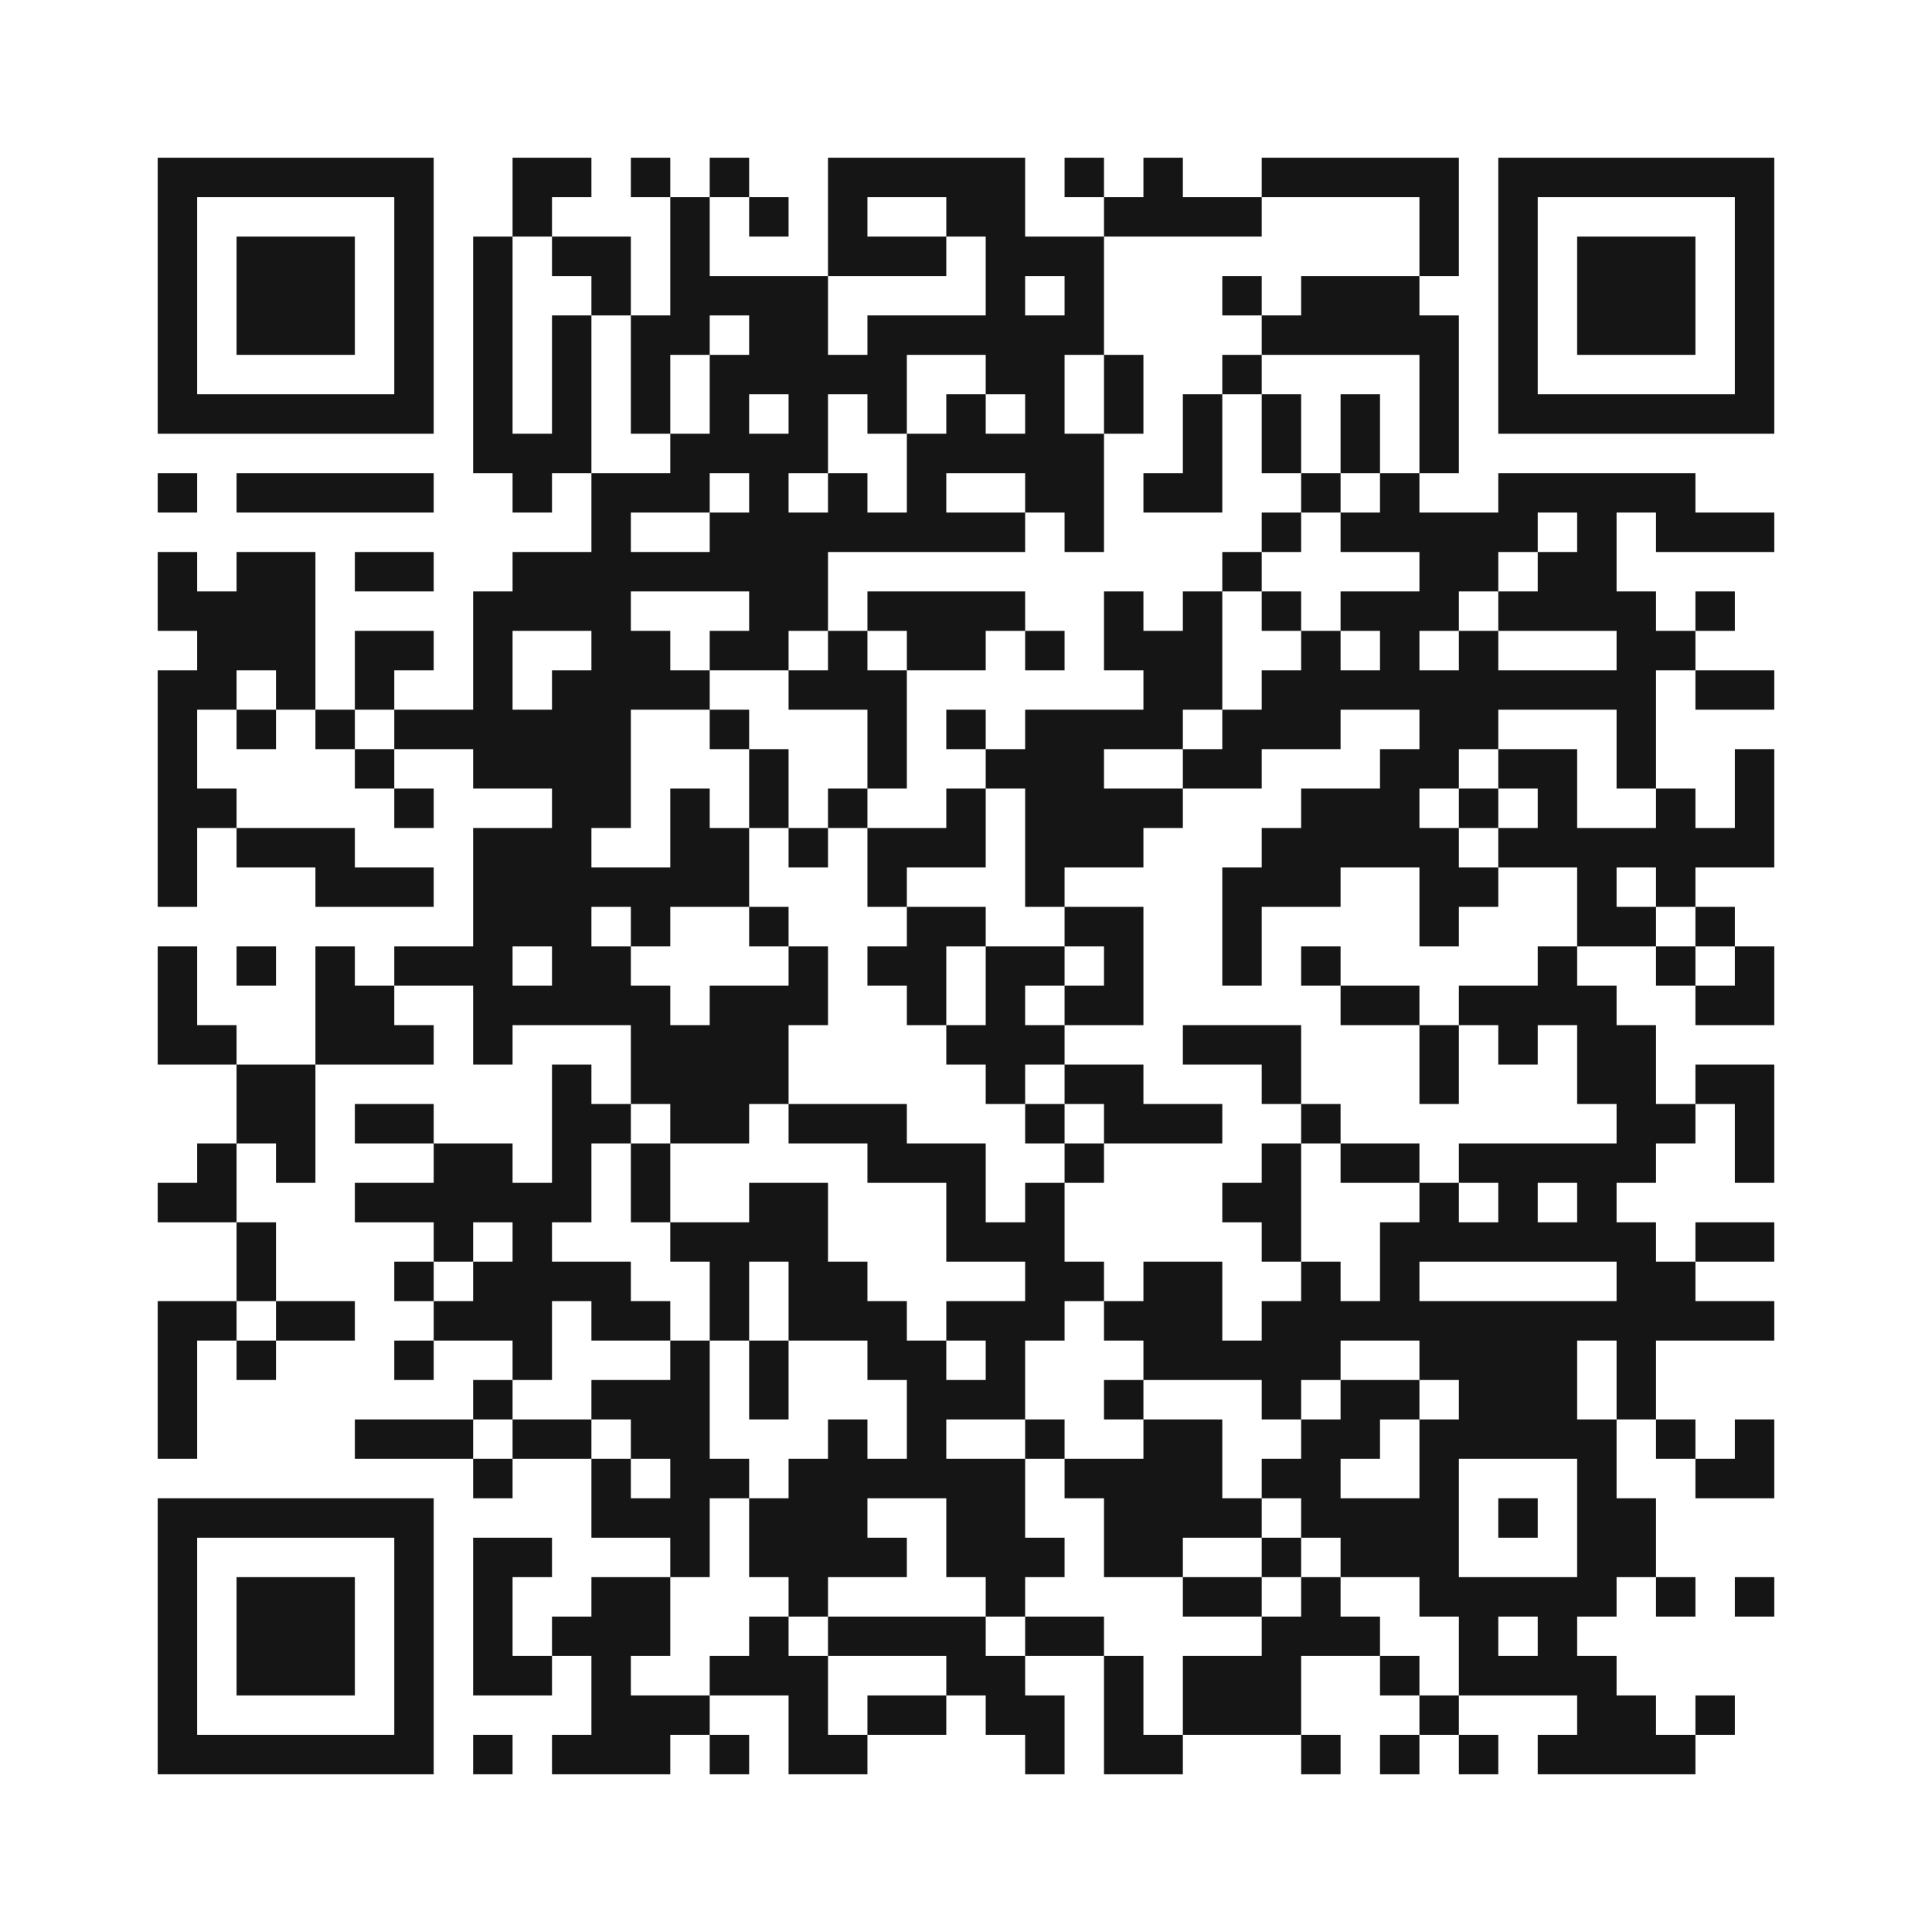
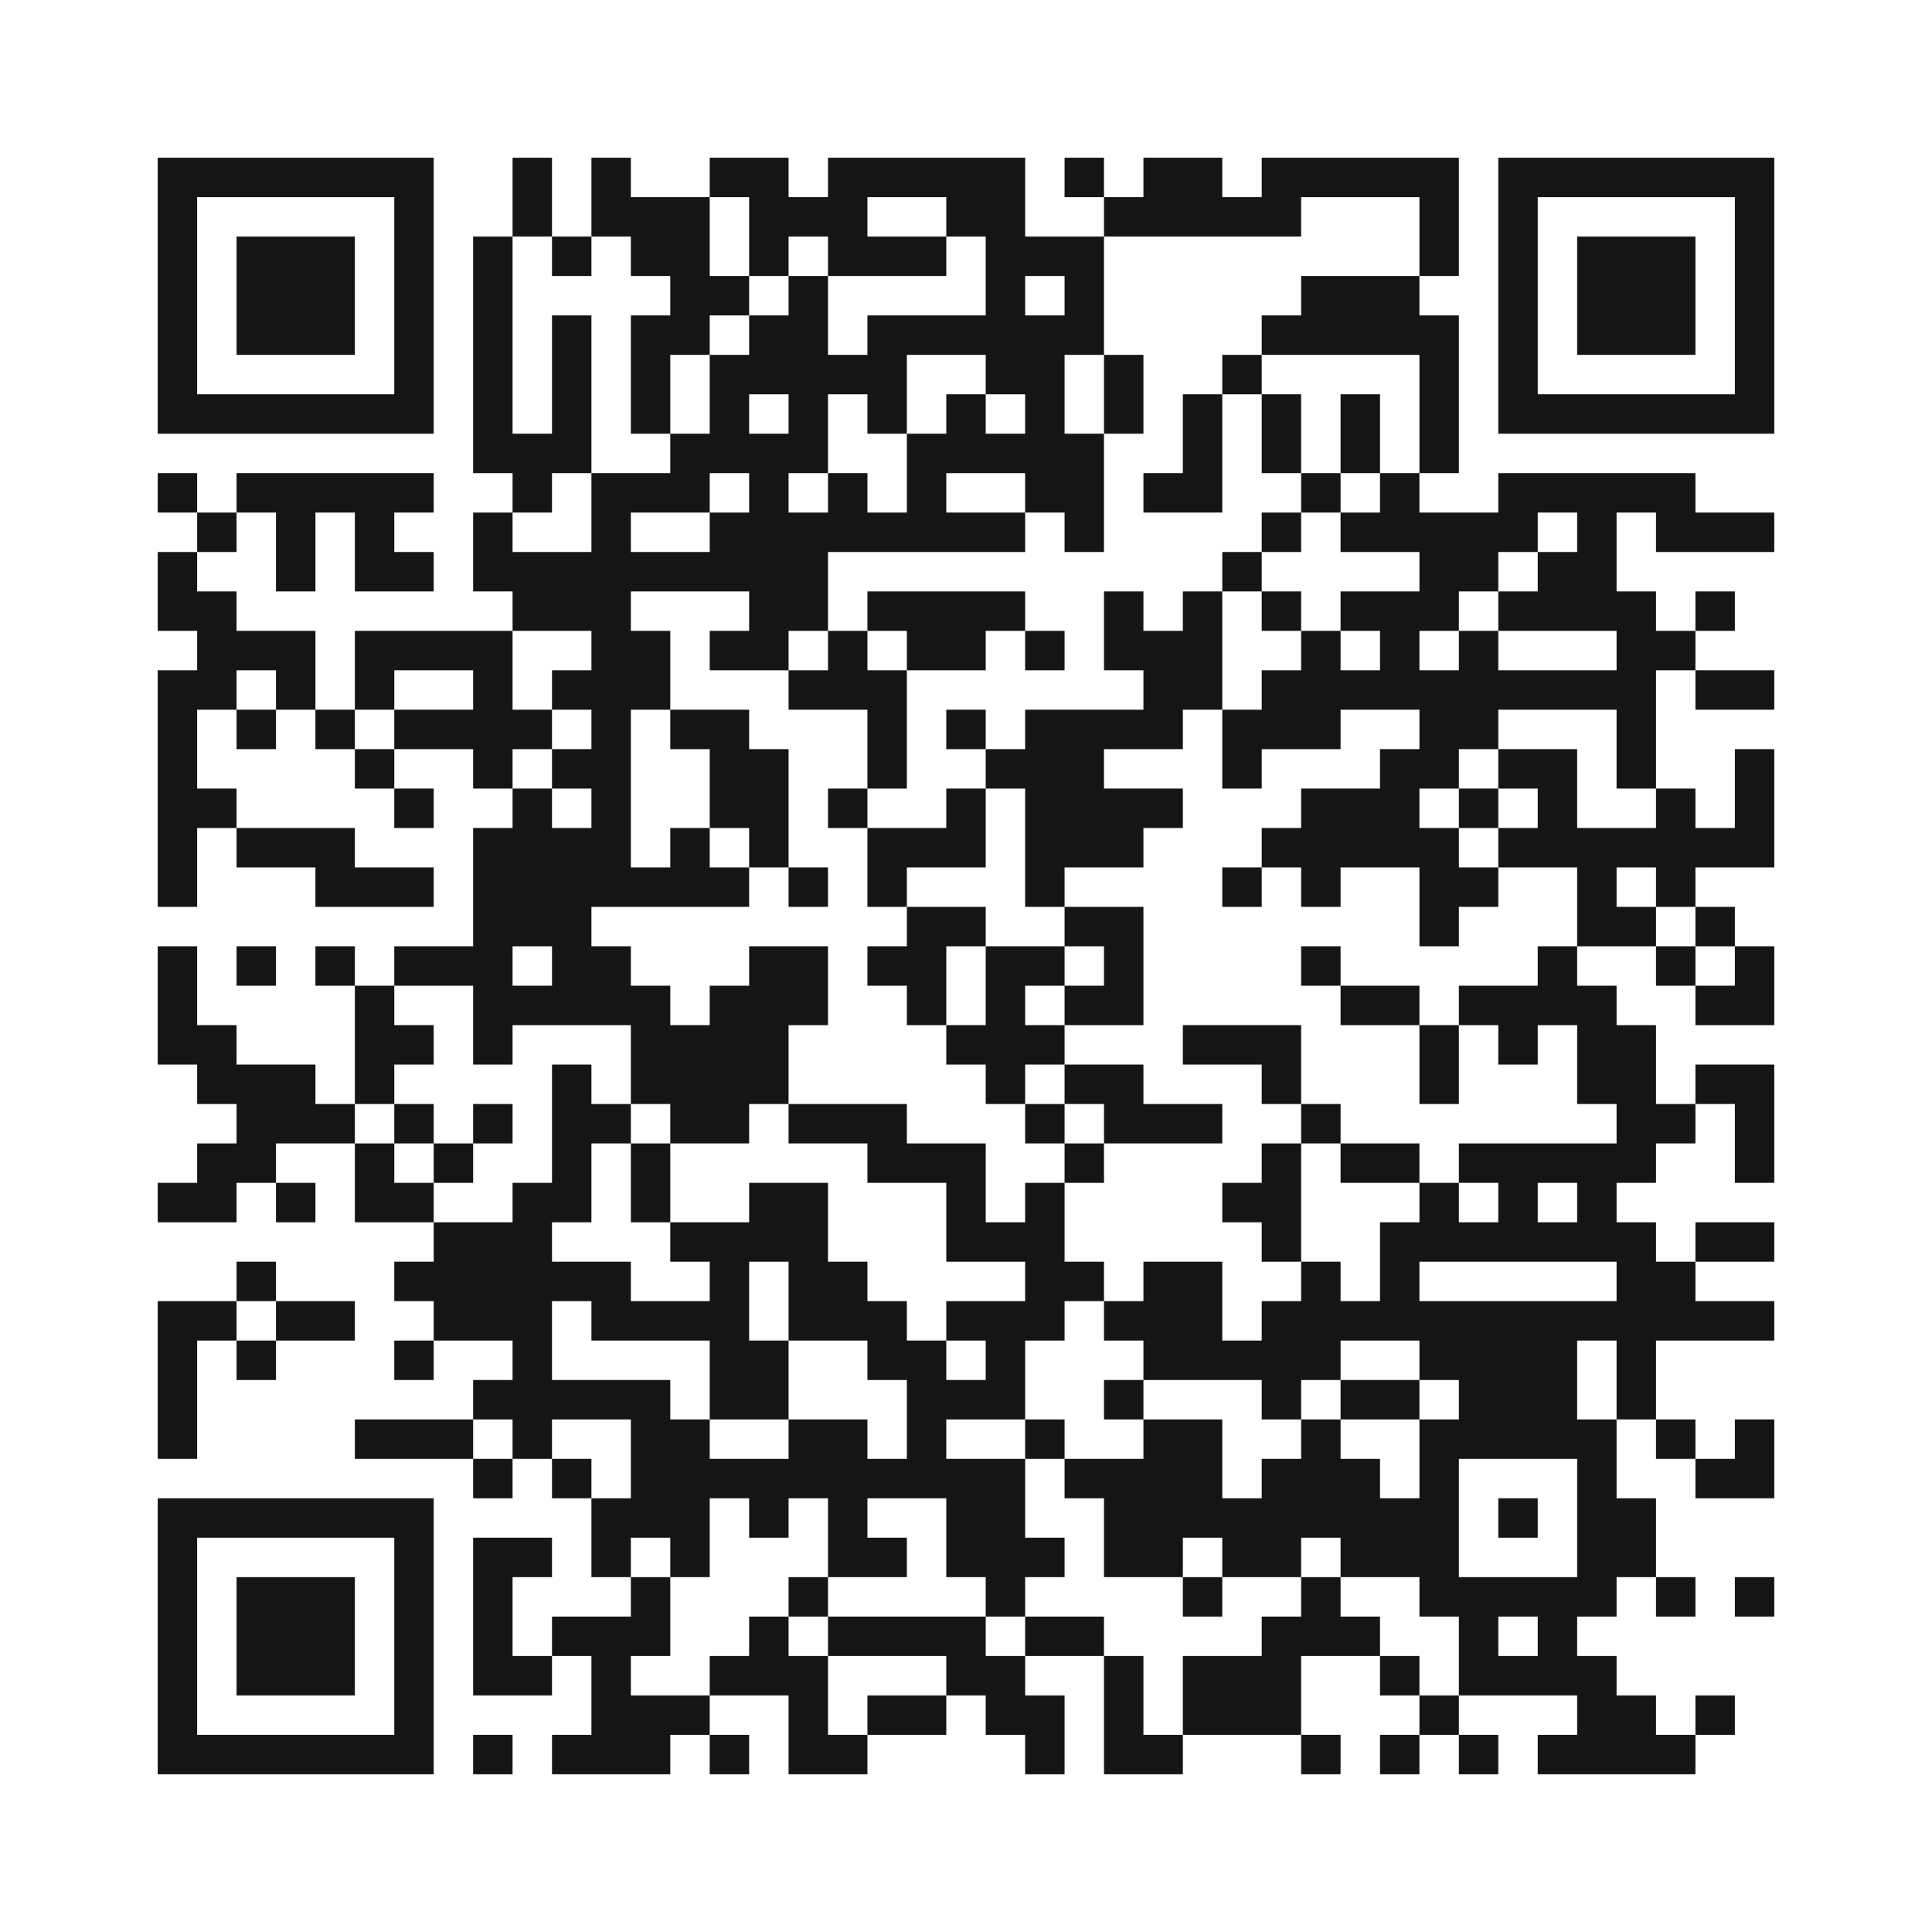
<svg xmlns="http://www.w3.org/2000/svg" width="490" height="490" class="segno">
  <g transform="scale(10)">
    <path fill="#fff" d="M0 0h49v49h-49z" />
-     <path class="qrline" stroke="#151515" d="M4 4.5h7m2 0h2m1 0h1m1 0h1m2 0h5m1 0h1m1 0h1m2 0h5m1 0h7m-41 1h1m5 0h1m2 0h1m3 0h1m1 0h1m1 0h1m2 0h2m2 0h4m4 0h1m1 0h1m5 0h1m-41 1h1m1 0h3m1 0h1m1 0h1m1 0h2m1 0h1m3 0h3m1 0h3m8 0h1m1 0h1m1 0h3m1 0h1m-41 1h1m1 0h3m1 0h1m1 0h1m2 0h1m1 0h4m4 0h1m1 0h1m3 0h1m1 0h3m2 0h1m1 0h3m1 0h1m-41 1h1m1 0h3m1 0h1m1 0h1m1 0h1m1 0h2m1 0h2m1 0h6m4 0h5m1 0h1m1 0h3m1 0h1m-41 1h1m5 0h1m1 0h1m1 0h1m1 0h1m1 0h5m2 0h2m1 0h1m2 0h1m4 0h1m1 0h1m5 0h1m-41 1h7m1 0h1m1 0h1m1 0h1m1 0h1m1 0h1m1 0h1m1 0h1m1 0h1m1 0h1m1 0h1m1 0h1m1 0h1m1 0h1m1 0h7m-33 1h3m2 0h4m2 0h5m2 0h1m1 0h1m1 0h1m1 0h1m-33 1h1m1 0h5m2 0h1m1 0h3m1 0h1m1 0h1m1 0h1m2 0h2m1 0h2m2 0h1m1 0h1m2 0h5m-28 1h1m2 0h8m1 0h1m4 0h1m1 0h5m1 0h1m1 0h3m-41 1h1m1 0h2m1 0h2m2 0h8m10 0h1m4 0h2m1 0h2m-37 1h4m4 0h4m3 0h2m1 0h4m2 0h1m1 0h1m1 0h1m1 0h3m1 0h4m1 0h1m-39 1h3m1 0h2m1 0h1m2 0h2m1 0h2m1 0h1m1 0h2m1 0h1m1 0h3m2 0h1m1 0h1m1 0h1m3 0h2m-39 1h2m1 0h1m1 0h1m2 0h1m1 0h4m2 0h3m6 0h2m1 0h10m1 0h2m-41 1h1m1 0h1m1 0h1m1 0h6m2 0h1m3 0h1m1 0h1m1 0h4m1 0h3m2 0h2m3 0h1m-38 1h1m4 0h1m2 0h4m3 0h1m2 0h1m2 0h3m2 0h2m3 0h2m1 0h2m1 0h1m2 0h1m-41 1h2m4 0h1m3 0h2m1 0h1m1 0h1m1 0h1m2 0h1m1 0h4m3 0h3m1 0h1m1 0h1m2 0h1m1 0h1m-41 1h1m1 0h3m3 0h3m2 0h2m1 0h1m1 0h3m1 0h3m3 0h5m1 0h7m-41 1h1m3 0h3m1 0h7m3 0h1m3 0h1m4 0h3m2 0h2m2 0h1m1 0h1m-31 1h3m1 0h1m2 0h1m3 0h2m2 0h2m2 0h1m4 0h1m3 0h2m1 0h1m-40 1h1m1 0h1m1 0h1m1 0h3m1 0h2m4 0h1m1 0h2m1 0h2m1 0h1m2 0h1m1 0h1m5 0h1m2 0h1m1 0h1m-41 1h1m3 0h2m2 0h5m1 0h3m2 0h1m1 0h1m1 0h2m5 0h2m1 0h4m2 0h2m-41 1h2m2 0h3m1 0h1m3 0h4m4 0h3m3 0h3m3 0h1m1 0h1m1 0h2m-36 1h2m6 0h1m1 0h4m5 0h1m1 0h2m3 0h1m3 0h1m3 0h2m1 0h2m-39 1h2m1 0h2m3 0h2m1 0h2m1 0h3m3 0h1m1 0h3m2 0h1m7 0h2m1 0h1m-40 1h1m1 0h1m3 0h2m1 0h1m1 0h1m5 0h3m2 0h1m4 0h1m1 0h2m1 0h5m2 0h1m-41 1h2m3 0h6m1 0h1m2 0h2m3 0h1m1 0h1m4 0h2m3 0h1m1 0h1m1 0h1m-35 1h1m4 0h1m1 0h1m3 0h4m3 0h3m5 0h1m2 0h7m1 0h2m-39 1h1m3 0h1m1 0h4m2 0h1m1 0h2m4 0h2m1 0h2m2 0h1m1 0h1m5 0h2m-39 1h2m1 0h2m2 0h3m1 0h2m1 0h1m1 0h3m1 0h3m1 0h3m1 0h13m-41 1h1m1 0h1m3 0h1m2 0h1m3 0h1m1 0h1m2 0h2m1 0h1m3 0h5m2 0h4m1 0h1m-38 1h1m7 0h1m2 0h3m1 0h1m3 0h3m2 0h1m3 0h1m1 0h2m1 0h3m1 0h1m-38 1h1m4 0h3m1 0h2m1 0h2m3 0h1m1 0h1m2 0h1m2 0h2m2 0h2m1 0h5m1 0h1m1 0h1m-33 1h1m2 0h1m1 0h2m1 0h6m1 0h4m1 0h2m2 0h1m3 0h1m2 0h2m-41 1h7m4 0h3m1 0h3m2 0h2m2 0h4m1 0h4m1 0h1m1 0h2m-38 1h1m5 0h1m1 0h2m3 0h1m1 0h4m1 0h3m1 0h2m2 0h1m1 0h3m3 0h2m-38 1h1m1 0h3m1 0h1m1 0h1m2 0h2m3 0h1m4 0h1m4 0h2m1 0h1m2 0h5m1 0h1m1 0h1m-41 1h1m1 0h3m1 0h1m1 0h1m1 0h3m2 0h1m1 0h4m1 0h2m4 0h3m2 0h1m1 0h1m-36 1h1m1 0h3m1 0h1m1 0h2m1 0h1m2 0h3m3 0h2m2 0h1m1 0h3m2 0h1m1 0h4m-37 1h1m5 0h1m4 0h3m2 0h1m1 0h2m1 0h2m1 0h1m1 0h3m3 0h1m3 0h2m1 0h1m-40 1h7m1 0h1m1 0h3m1 0h1m1 0h2m4 0h1m1 0h2m3 0h1m1 0h1m1 0h1m1 0h4" />
+     <path class="qrline" stroke="#151515" d="M4 4.5h7m2 0h1m1 0h1m2 0h2m1 0h5m1 0h1m1 0h2m1 0h5m1 0h7m-41 1h1m5 0h1m2 0h1m1 0h3m1 0h3m2 0h2m2 0h5m3 0h1m1 0h1m5 0h1m-41 1h1m1 0h3m1 0h1m1 0h1m1 0h1m1 0h2m1 0h1m1 0h3m1 0h3m8 0h1m1 0h1m1 0h3m1 0h1m-41 1h1m1 0h3m1 0h1m1 0h1m4 0h2m1 0h1m4 0h1m1 0h1m5 0h3m2 0h1m1 0h3m1 0h1m-41 1h1m1 0h3m1 0h1m1 0h1m1 0h1m1 0h2m1 0h2m1 0h6m4 0h5m1 0h1m1 0h3m1 0h1m-41 1h1m5 0h1m1 0h1m1 0h1m1 0h1m1 0h5m2 0h2m1 0h1m2 0h1m4 0h1m1 0h1m5 0h1m-41 1h7m1 0h1m1 0h1m1 0h1m1 0h1m1 0h1m1 0h1m1 0h1m1 0h1m1 0h1m1 0h1m1 0h1m1 0h1m1 0h1m1 0h7m-33 1h3m2 0h4m2 0h5m2 0h1m1 0h1m1 0h1m1 0h1m-33 1h1m1 0h5m2 0h1m1 0h3m1 0h1m1 0h1m1 0h1m2 0h2m1 0h2m2 0h1m1 0h1m2 0h5m-38 1h1m1 0h1m1 0h1m2 0h1m2 0h1m2 0h8m1 0h1m4 0h1m1 0h5m1 0h1m1 0h3m-41 1h1m2 0h1m1 0h2m1 0h9m10 0h1m4 0h2m1 0h2m-37 1h2m7 0h3m3 0h2m1 0h4m2 0h1m1 0h1m1 0h1m1 0h3m1 0h4m1 0h1m-39 1h3m1 0h4m2 0h2m1 0h2m1 0h1m1 0h2m1 0h1m1 0h3m2 0h1m1 0h1m1 0h1m3 0h2m-39 1h2m1 0h1m1 0h1m2 0h1m1 0h3m3 0h3m6 0h2m1 0h10m1 0h2m-41 1h1m1 0h1m1 0h1m1 0h4m1 0h1m1 0h2m3 0h1m1 0h1m1 0h4m1 0h3m2 0h2m3 0h1m-38 1h1m4 0h1m2 0h1m1 0h2m2 0h2m2 0h1m2 0h3m3 0h1m3 0h2m1 0h2m1 0h1m2 0h1m-41 1h2m4 0h1m2 0h1m1 0h1m2 0h2m1 0h1m2 0h1m1 0h4m3 0h3m1 0h1m1 0h1m2 0h1m1 0h1m-41 1h1m1 0h3m3 0h4m1 0h1m1 0h1m2 0h3m1 0h3m3 0h5m1 0h7m-41 1h1m3 0h3m1 0h7m1 0h1m1 0h1m3 0h1m4 0h1m1 0h1m2 0h2m2 0h1m1 0h1m-31 1h3m8 0h2m2 0h2m7 0h1m3 0h2m1 0h1m-40 1h1m1 0h1m1 0h1m1 0h3m1 0h2m3 0h2m1 0h2m1 0h2m1 0h1m4 0h1m5 0h1m2 0h1m1 0h1m-41 1h1m4 0h1m2 0h5m1 0h3m2 0h1m1 0h1m1 0h2m5 0h2m1 0h4m2 0h2m-41 1h2m3 0h2m1 0h1m3 0h4m4 0h3m3 0h3m3 0h1m1 0h1m1 0h2m-37 1h3m1 0h1m4 0h1m1 0h4m5 0h1m1 0h2m3 0h1m3 0h1m3 0h2m1 0h2m-39 1h3m1 0h1m1 0h1m1 0h2m1 0h2m1 0h3m3 0h1m1 0h3m2 0h1m7 0h2m1 0h1m-40 1h2m2 0h1m1 0h1m2 0h1m1 0h1m5 0h3m2 0h1m4 0h1m1 0h2m1 0h5m2 0h1m-41 1h2m1 0h1m1 0h2m2 0h2m1 0h1m2 0h2m3 0h1m1 0h1m4 0h2m3 0h1m1 0h1m1 0h1m-30 1h3m3 0h4m3 0h3m5 0h1m2 0h7m1 0h2m-39 1h1m3 0h6m2 0h1m1 0h2m4 0h2m1 0h2m2 0h1m1 0h1m5 0h2m-39 1h2m1 0h2m2 0h3m1 0h4m1 0h3m1 0h3m1 0h3m1 0h13m-41 1h1m1 0h1m3 0h1m2 0h1m4 0h2m2 0h2m1 0h1m3 0h5m2 0h4m1 0h1m-38 1h1m7 0h5m1 0h2m3 0h3m2 0h1m3 0h1m1 0h2m1 0h3m1 0h1m-38 1h1m4 0h3m1 0h1m2 0h2m2 0h2m1 0h1m2 0h1m2 0h2m2 0h1m2 0h5m1 0h1m1 0h1m-33 1h1m1 0h1m1 0h10m1 0h4m1 0h3m1 0h1m3 0h1m2 0h2m-41 1h7m4 0h3m1 0h1m1 0h1m2 0h2m2 0h9m1 0h1m1 0h2m-38 1h1m5 0h1m1 0h2m1 0h1m1 0h1m3 0h2m1 0h3m1 0h2m1 0h2m1 0h3m3 0h2m-38 1h1m1 0h3m1 0h1m1 0h1m3 0h1m3 0h1m4 0h1m4 0h1m2 0h1m2 0h5m1 0h1m1 0h1m-41 1h1m1 0h3m1 0h1m1 0h1m1 0h3m2 0h1m1 0h4m1 0h2m4 0h3m2 0h1m1 0h1m-36 1h1m1 0h3m1 0h1m1 0h2m1 0h1m2 0h3m3 0h2m2 0h1m1 0h3m2 0h1m1 0h4m-37 1h1m5 0h1m4 0h3m2 0h1m1 0h2m1 0h2m1 0h1m1 0h3m3 0h1m3 0h2m1 0h1m-40 1h7m1 0h1m1 0h3m1 0h1m1 0h2m4 0h1m1 0h2m3 0h1m1 0h1m1 0h1m1 0h4" />
  </g>
</svg>
